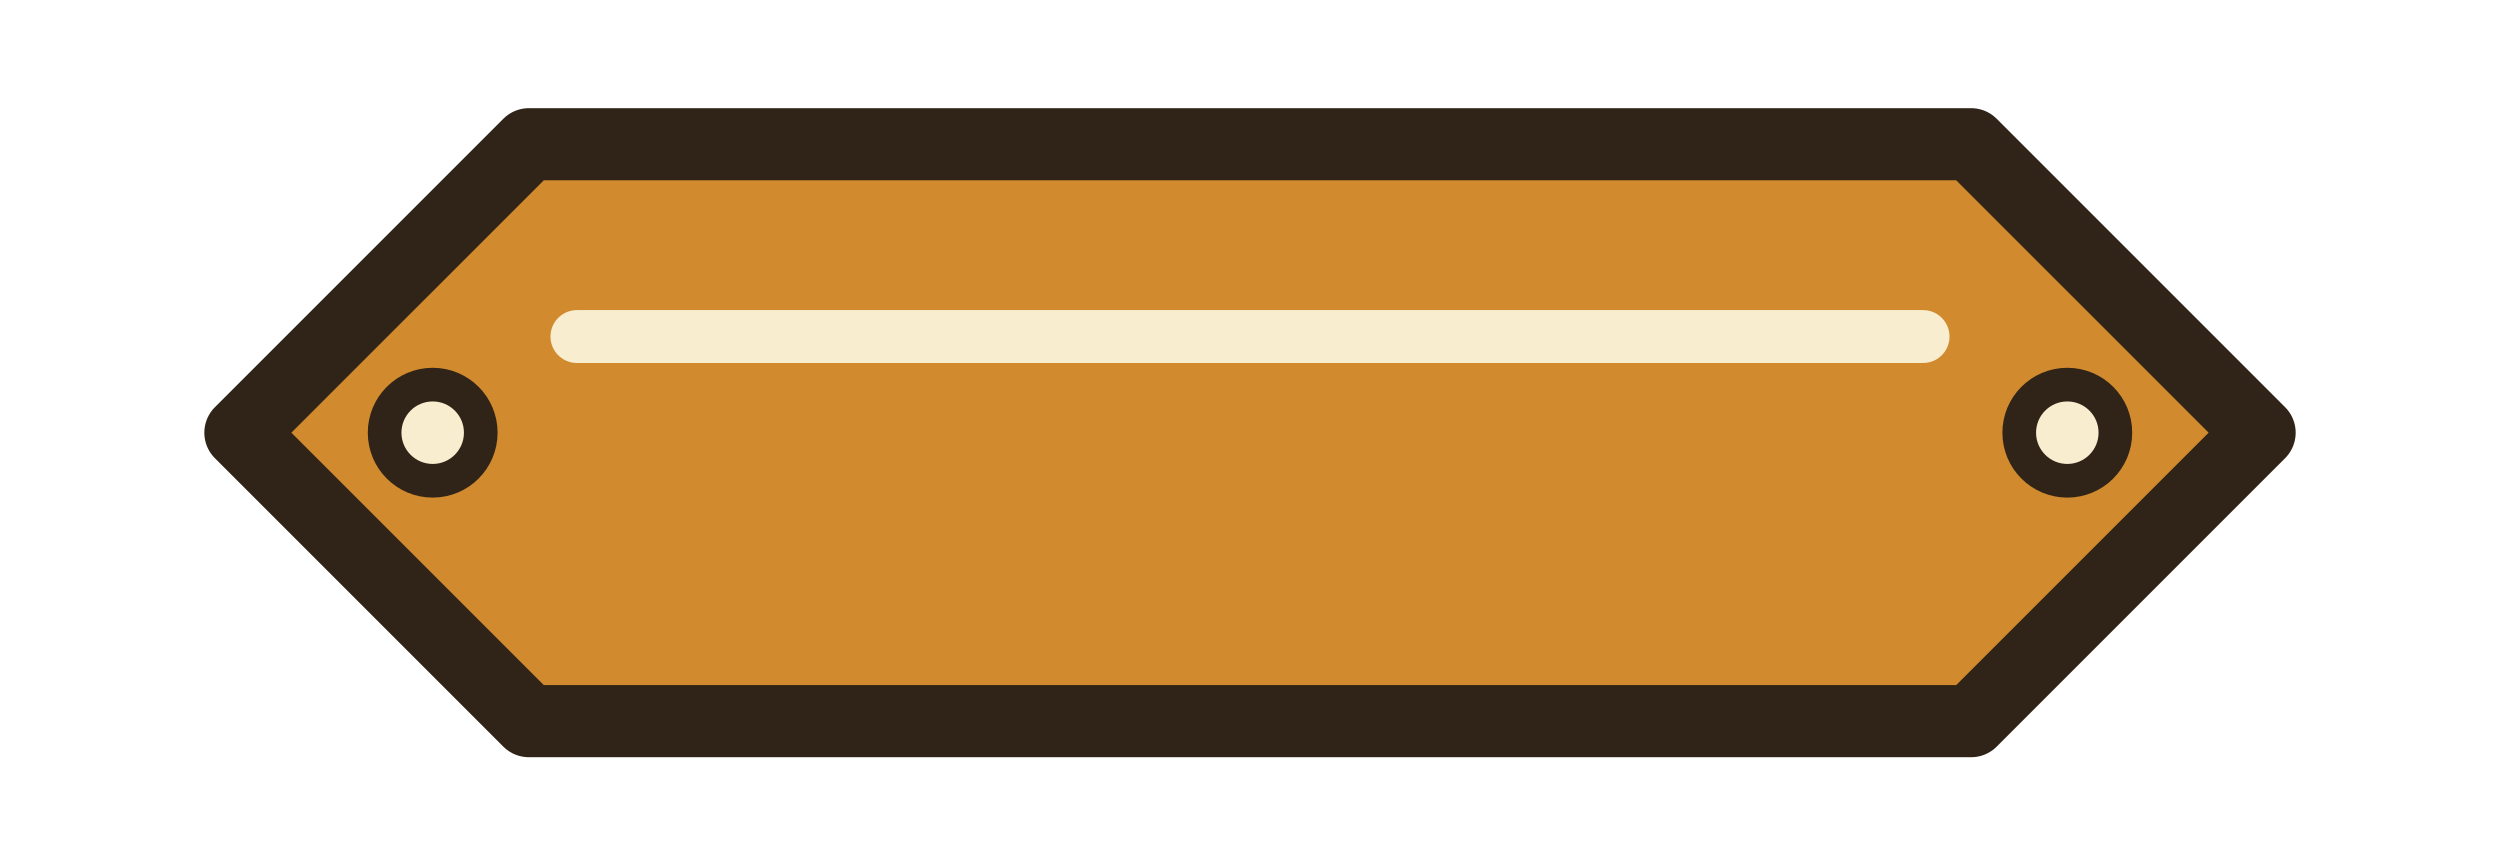
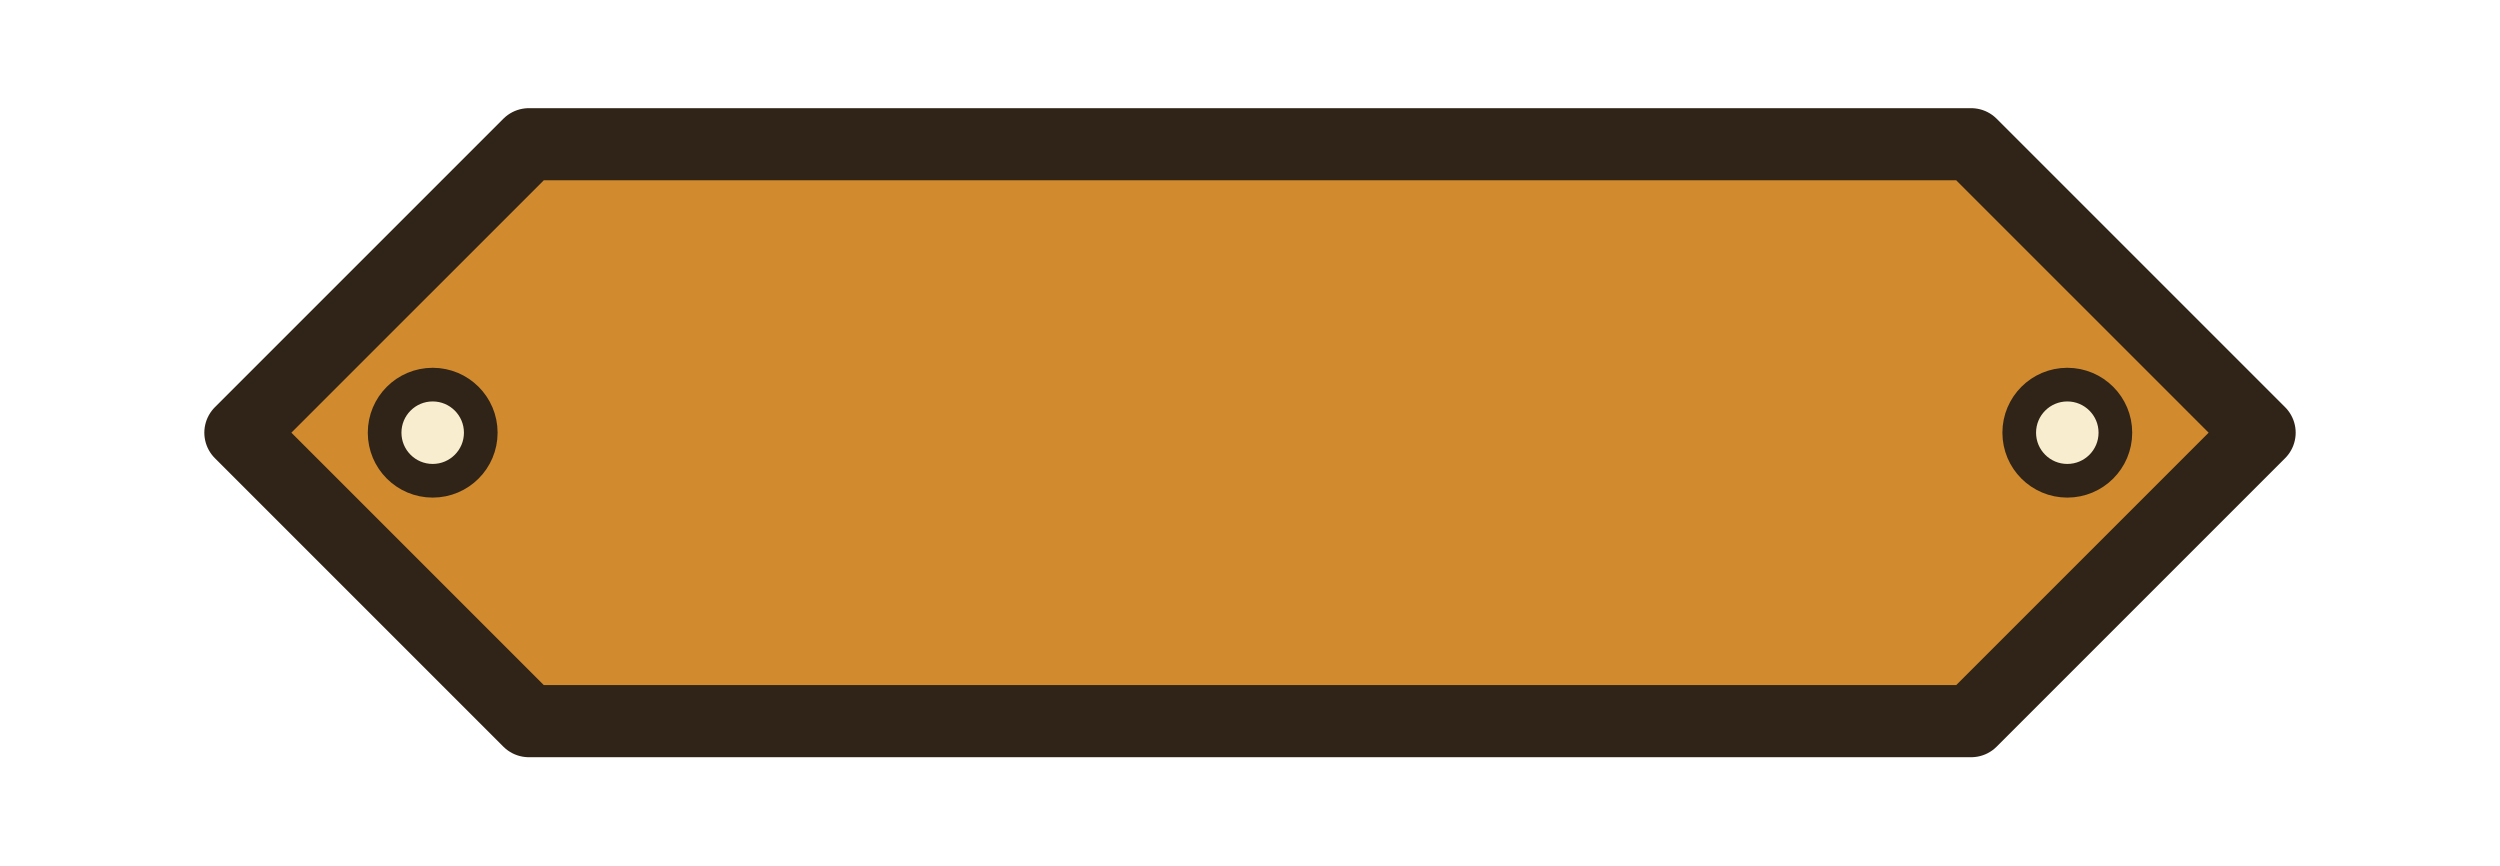
<svg xmlns="http://www.w3.org/2000/svg" viewBox="0 0 104 36" width="104" height="36" role="img" aria-labelledby="title desc">
  <g>
    <path d="M10 18 L22 6 H82 L94 18 L82 30 H22 Z" fill="#d18a2e" stroke="#2f2417" stroke-width="3" style="stroke-linecap:round;stroke-linejoin:round;vector-effect:non-scaling-stroke" />
-     <path d="M24 14 H80" fill="none" stroke="#f8edcf" stroke-width="2.2" style="stroke-linecap:round;stroke-linejoin:round;vector-effect:non-scaling-stroke" />
    <circle cx="18" cy="18" r="2" fill="#f8edcf" stroke="#2f2417" stroke-width="1.4" style="stroke-linecap:round;stroke-linejoin:round;vector-effect:non-scaling-stroke" />
    <circle cx="86" cy="18" r="2" fill="#f8edcf" stroke="#2f2417" stroke-width="1.4" style="stroke-linecap:round;stroke-linejoin:round;vector-effect:non-scaling-stroke" />
  </g>
</svg>
